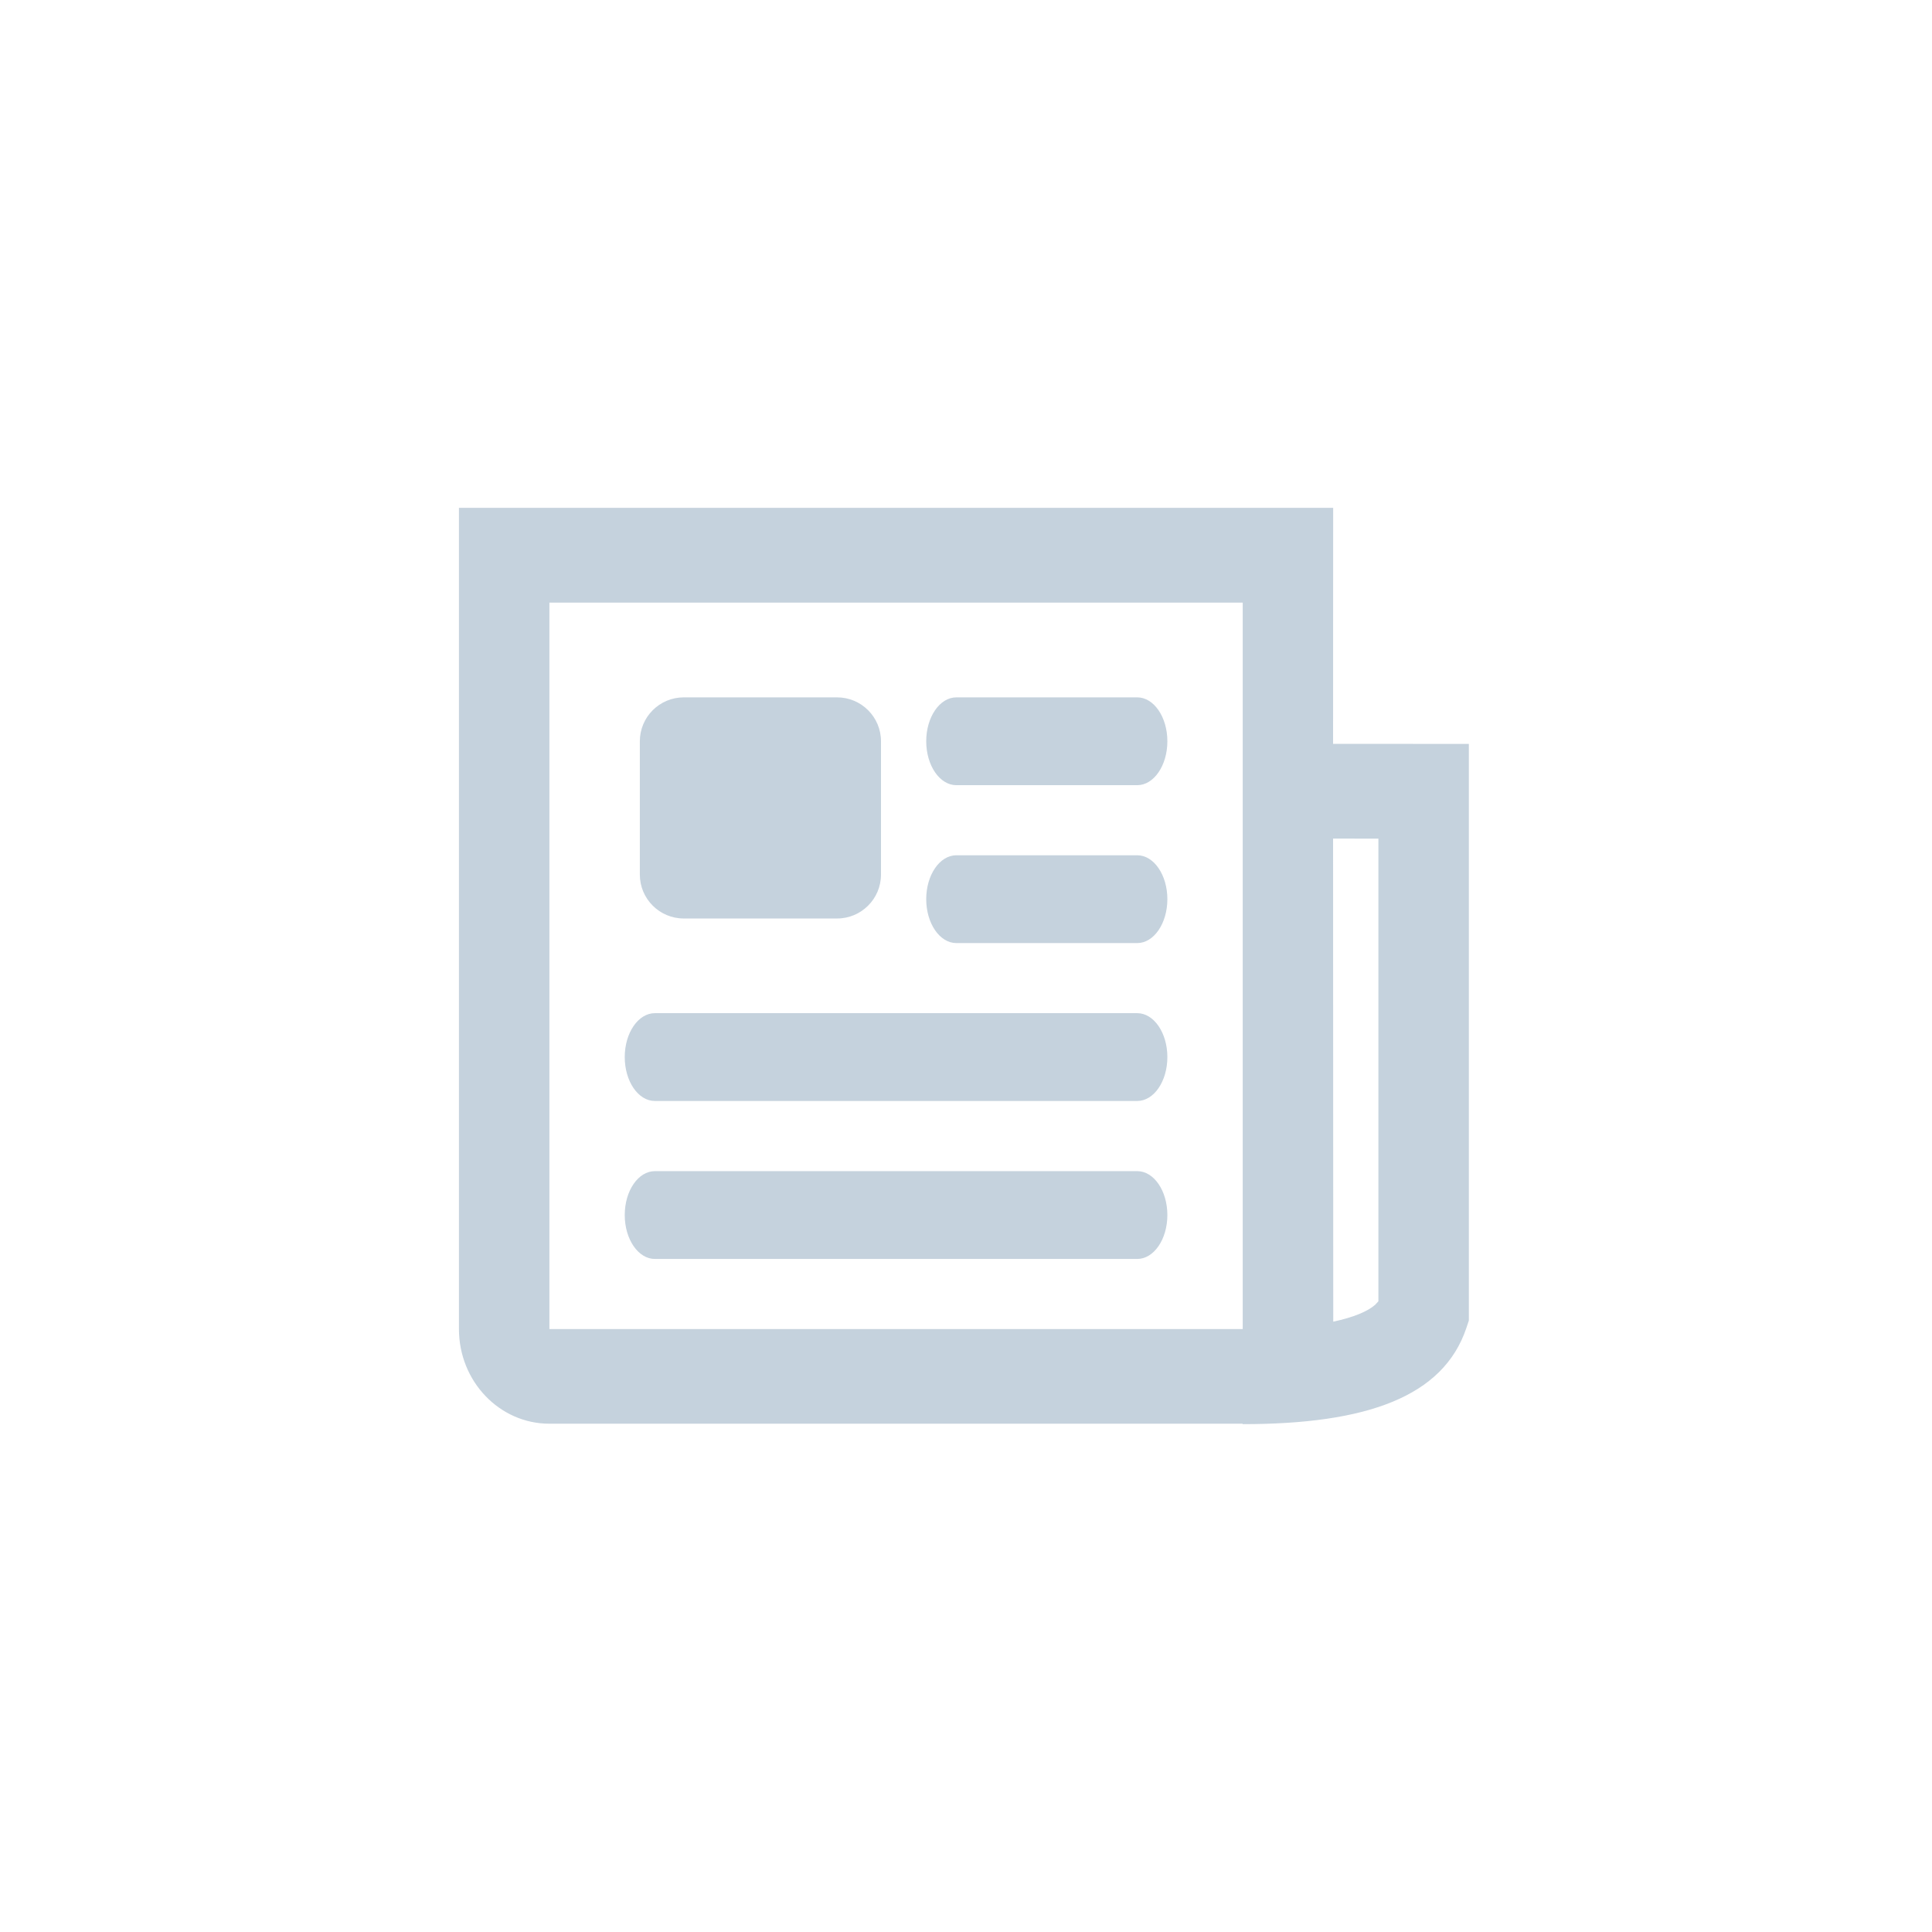
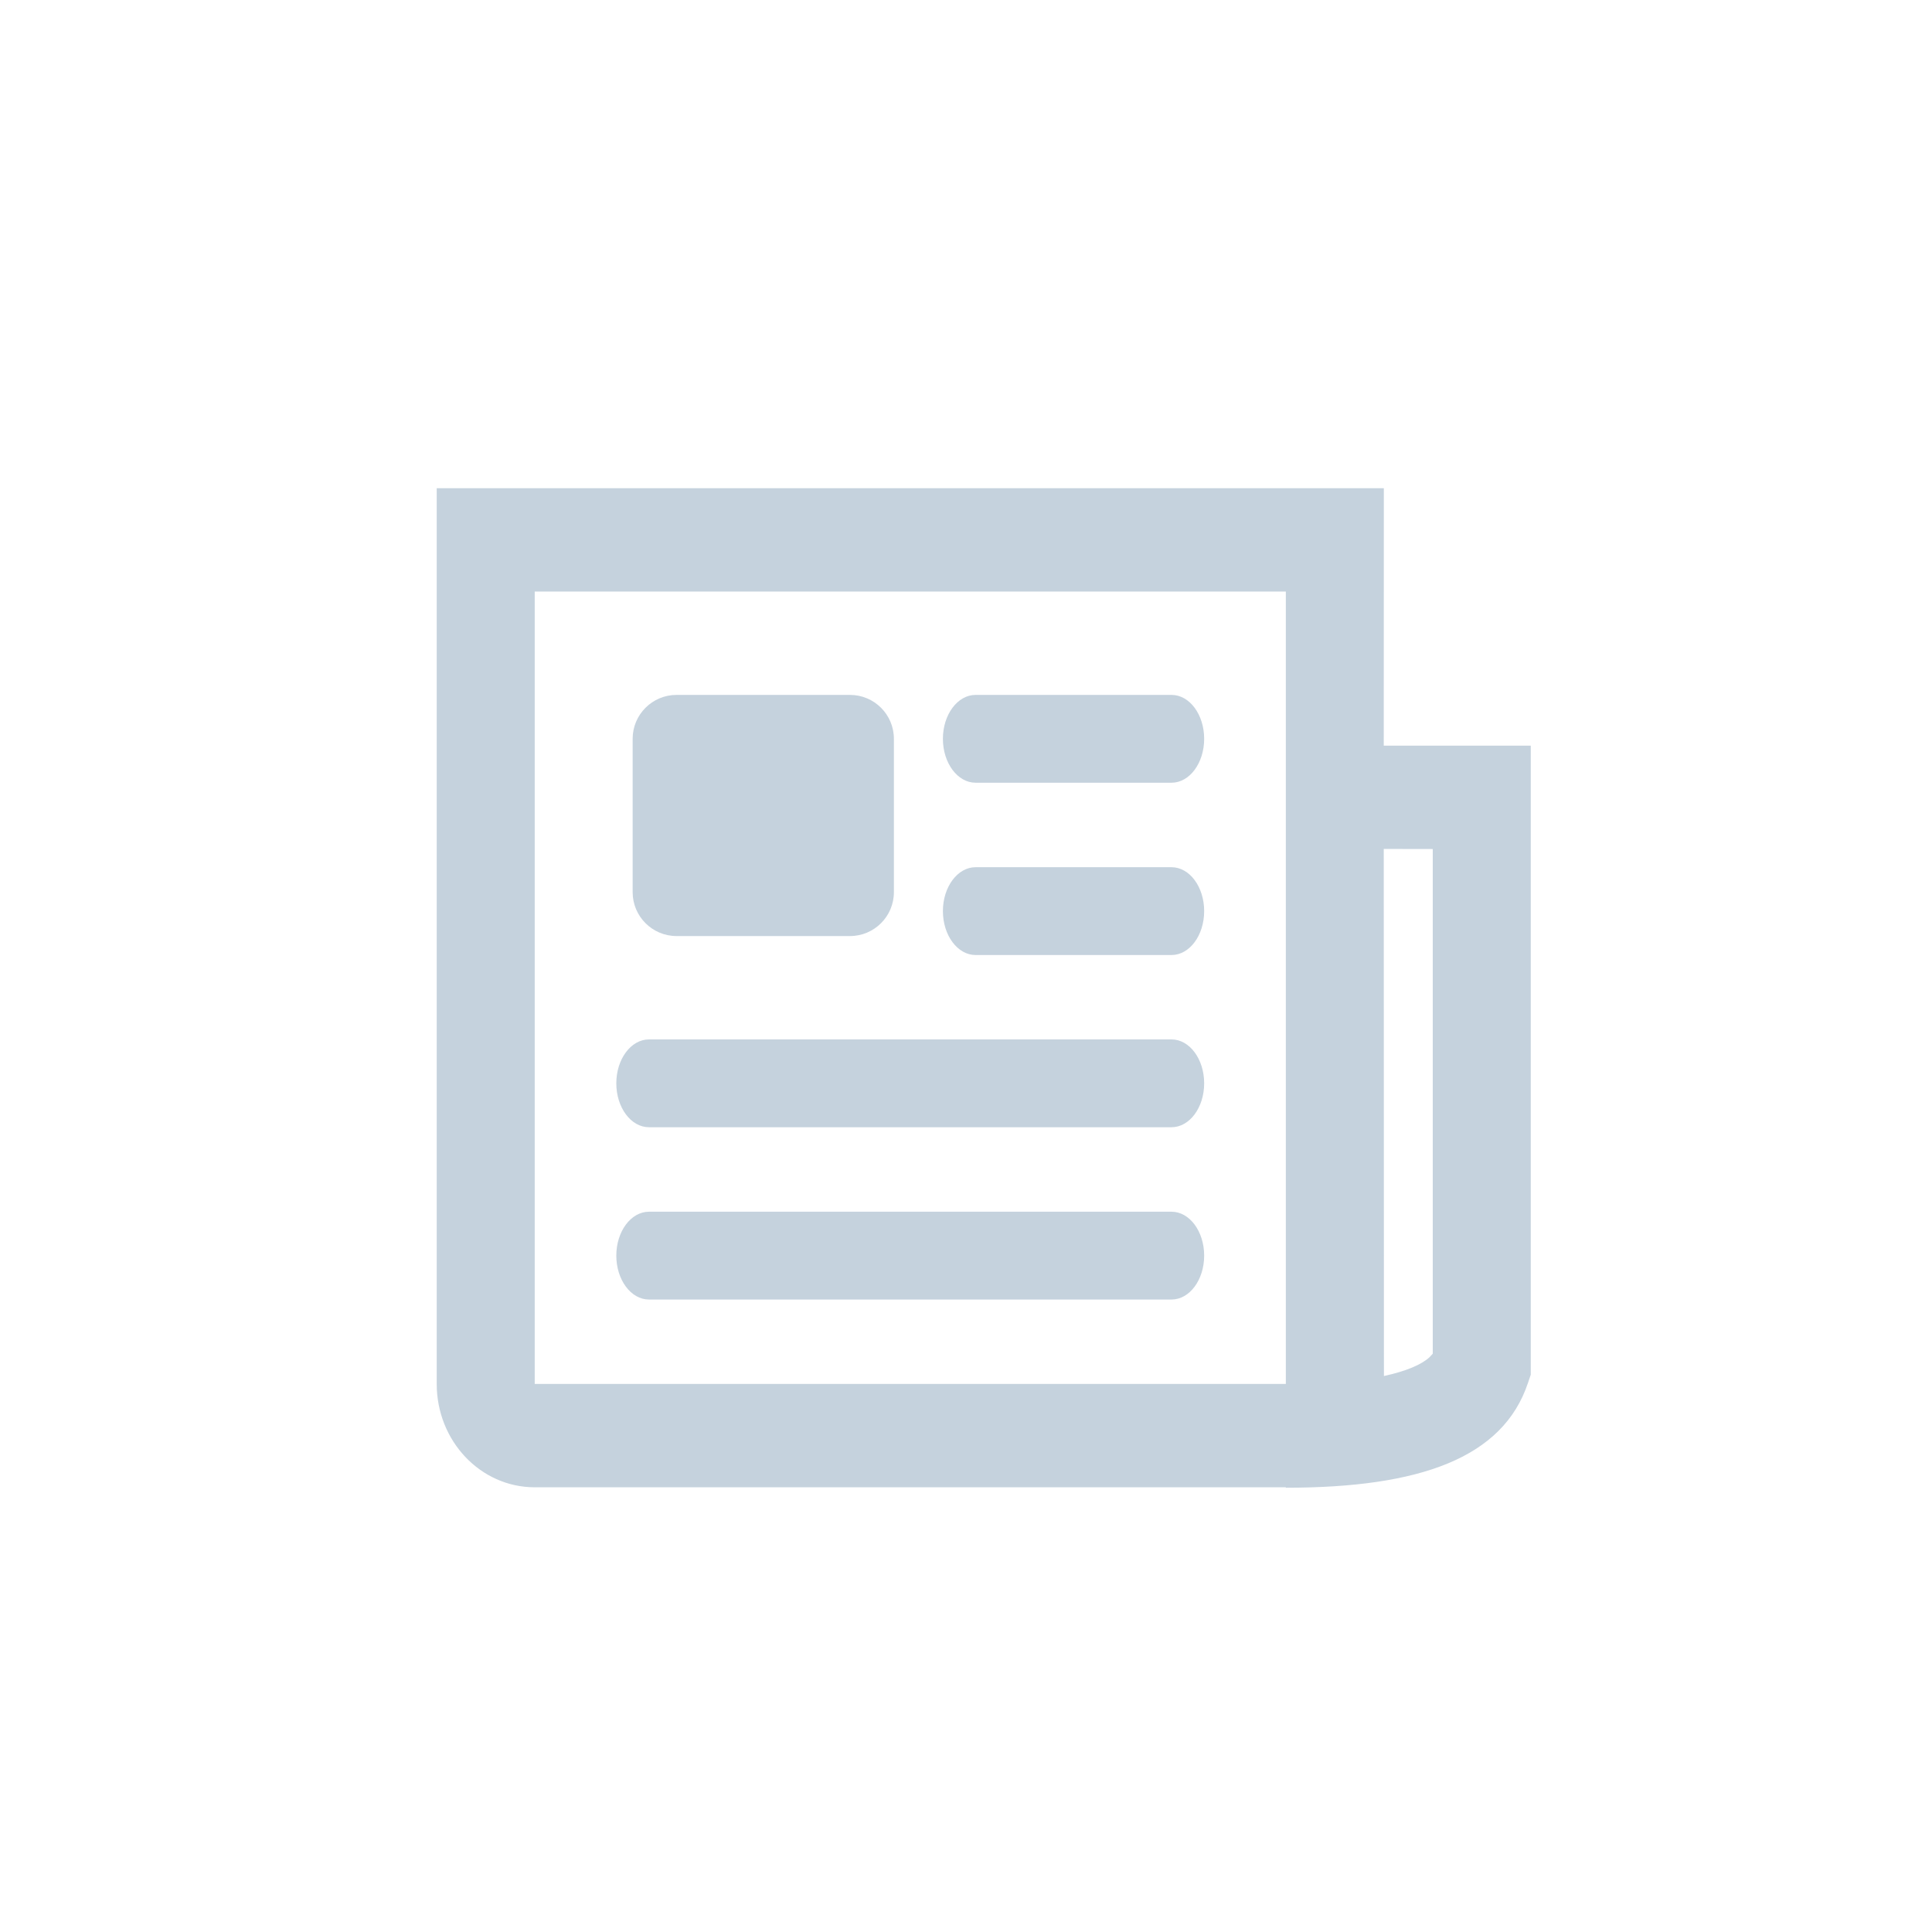
<svg xmlns="http://www.w3.org/2000/svg" width="22" height="22" viewBox="0 0 22 22">
-   <path fill="#C5D2DD" fill-rule="evenodd" d="M10.205,0.283 L10.204,2.97 L11.75,2.971 L11.75,9.537 L11.721,9.624 C11.457,10.406 10.585,10.717 9.175,10.717 L9.175,10.717 L9.174,10.712 L1.28,10.712 C0.711,10.712 0.25,10.229 0.25,9.634 L0.25,0.283 L10.205,0.283 Z M9.175,1.362 L1.28,1.362 L1.28,9.634 L9.175,9.634 L9.175,1.362 Z M10.72,4.05 L10.204,4.049 L10.206,9.55 C10.441,9.5 10.599,9.432 10.683,9.358 L10.72,9.318 L10.72,4.05 Z M7.974,7.836 C8.163,7.836 8.317,8.059 8.317,8.336 C8.317,8.612 8.163,8.836 7.974,8.836 L7.974,8.836 L2.481,8.836 C2.292,8.836 2.138,8.612 2.138,8.336 C2.138,8.059 2.292,7.836 2.481,7.836 L2.481,7.836 Z M7.974,6.037 C8.163,6.037 8.317,6.261 8.317,6.537 C8.317,6.814 8.163,7.037 7.974,7.037 L7.974,7.037 L2.481,7.037 C2.292,7.037 2.138,6.814 2.138,6.537 C2.138,6.261 2.292,6.037 2.481,6.037 L2.481,6.037 Z M7.974,4.239 C8.163,4.239 8.317,4.463 8.317,4.739 C8.317,5.015 8.163,5.239 7.974,5.239 L7.974,5.239 L5.914,5.239 C5.725,5.239 5.571,5.015 5.571,4.739 C5.571,4.463 5.725,4.239 5.914,4.239 L5.914,4.239 Z M4.556,2.441 C4.832,2.441 5.056,2.665 5.056,2.941 L5.056,4.459 C5.056,4.735 4.832,4.959 4.556,4.959 L2.81,4.959 C2.534,4.959 2.31,4.735 2.31,4.459 L2.31,2.941 C2.31,2.665 2.534,2.441 2.81,2.441 L4.556,2.441 Z M7.974,2.441 C8.163,2.441 8.317,2.665 8.317,2.941 C8.317,3.217 8.163,3.441 7.974,3.441 L7.974,3.441 L5.914,3.441 C5.725,3.441 5.571,3.217 5.571,2.941 C5.571,2.665 5.725,2.441 5.914,2.441 L5.914,2.441 Z" transform="translate(4.976 5.5)" />
+   <path fill="#C5D2DD" fill-rule="evenodd" d="M11.056,0.309 L11.055,3.241 L12.729,3.241 L12.729,10.404 L12.697,10.498 C12.412,11.352 11.467,11.691 9.94,11.691 L9.94,11.691 L9.94,11.686 L1.387,11.686 C0.77,11.686 0.271,11.159 0.271,10.509 L0.271,0.309 L11.056,0.309 Z M9.94,1.486 L1.387,1.486 L1.387,10.509 L9.94,10.509 L9.94,1.486 Z M11.613,4.418 L11.055,4.417 L11.057,10.419 C11.314,10.363 11.486,10.288 11.576,10.205 L11.613,10.165 L11.613,4.418 Z M8.638,8.548 C8.844,8.548 9.01,8.772 9.01,9.048 C9.01,9.324 8.844,9.548 8.638,9.548 L8.638,9.548 L2.688,9.548 C2.483,9.548 2.316,9.324 2.316,9.048 C2.316,8.772 2.483,8.548 2.688,8.548 L2.688,8.548 Z M8.638,6.586 C8.844,6.586 9.01,6.81 9.01,7.086 C9.01,7.362 8.844,7.586 8.638,7.586 L8.638,7.586 L2.688,7.586 C2.483,7.586 2.316,7.362 2.316,7.086 C2.316,6.81 2.483,6.586 2.688,6.586 L2.688,6.586 Z M8.638,4.625 C8.844,4.625 9.01,4.849 9.01,5.125 C9.01,5.401 8.844,5.625 8.638,5.625 L8.638,5.625 L6.407,5.625 C6.202,5.625 6.035,5.401 6.035,5.125 C6.035,4.849 6.202,4.625 6.407,4.625 L6.407,4.625 Z M4.977,2.663 C5.253,2.663 5.477,2.887 5.477,3.163 L5.477,4.909 C5.477,5.185 5.253,5.409 4.977,5.409 L3.002,5.409 C2.726,5.409 2.502,5.185 2.502,4.909 L2.502,3.163 C2.502,2.887 2.726,2.663 3.002,2.663 L4.977,2.663 Z M8.638,2.663 C8.844,2.663 9.01,2.887 9.01,3.163 C9.01,3.439 8.844,3.663 8.638,3.663 L8.638,3.663 L6.407,3.663 C6.202,3.663 6.035,3.439 6.035,3.163 C6.035,2.887 6.202,2.663 6.407,2.663 L6.407,2.663 Z" transform="translate(4.702 5.25)" />
</svg>
